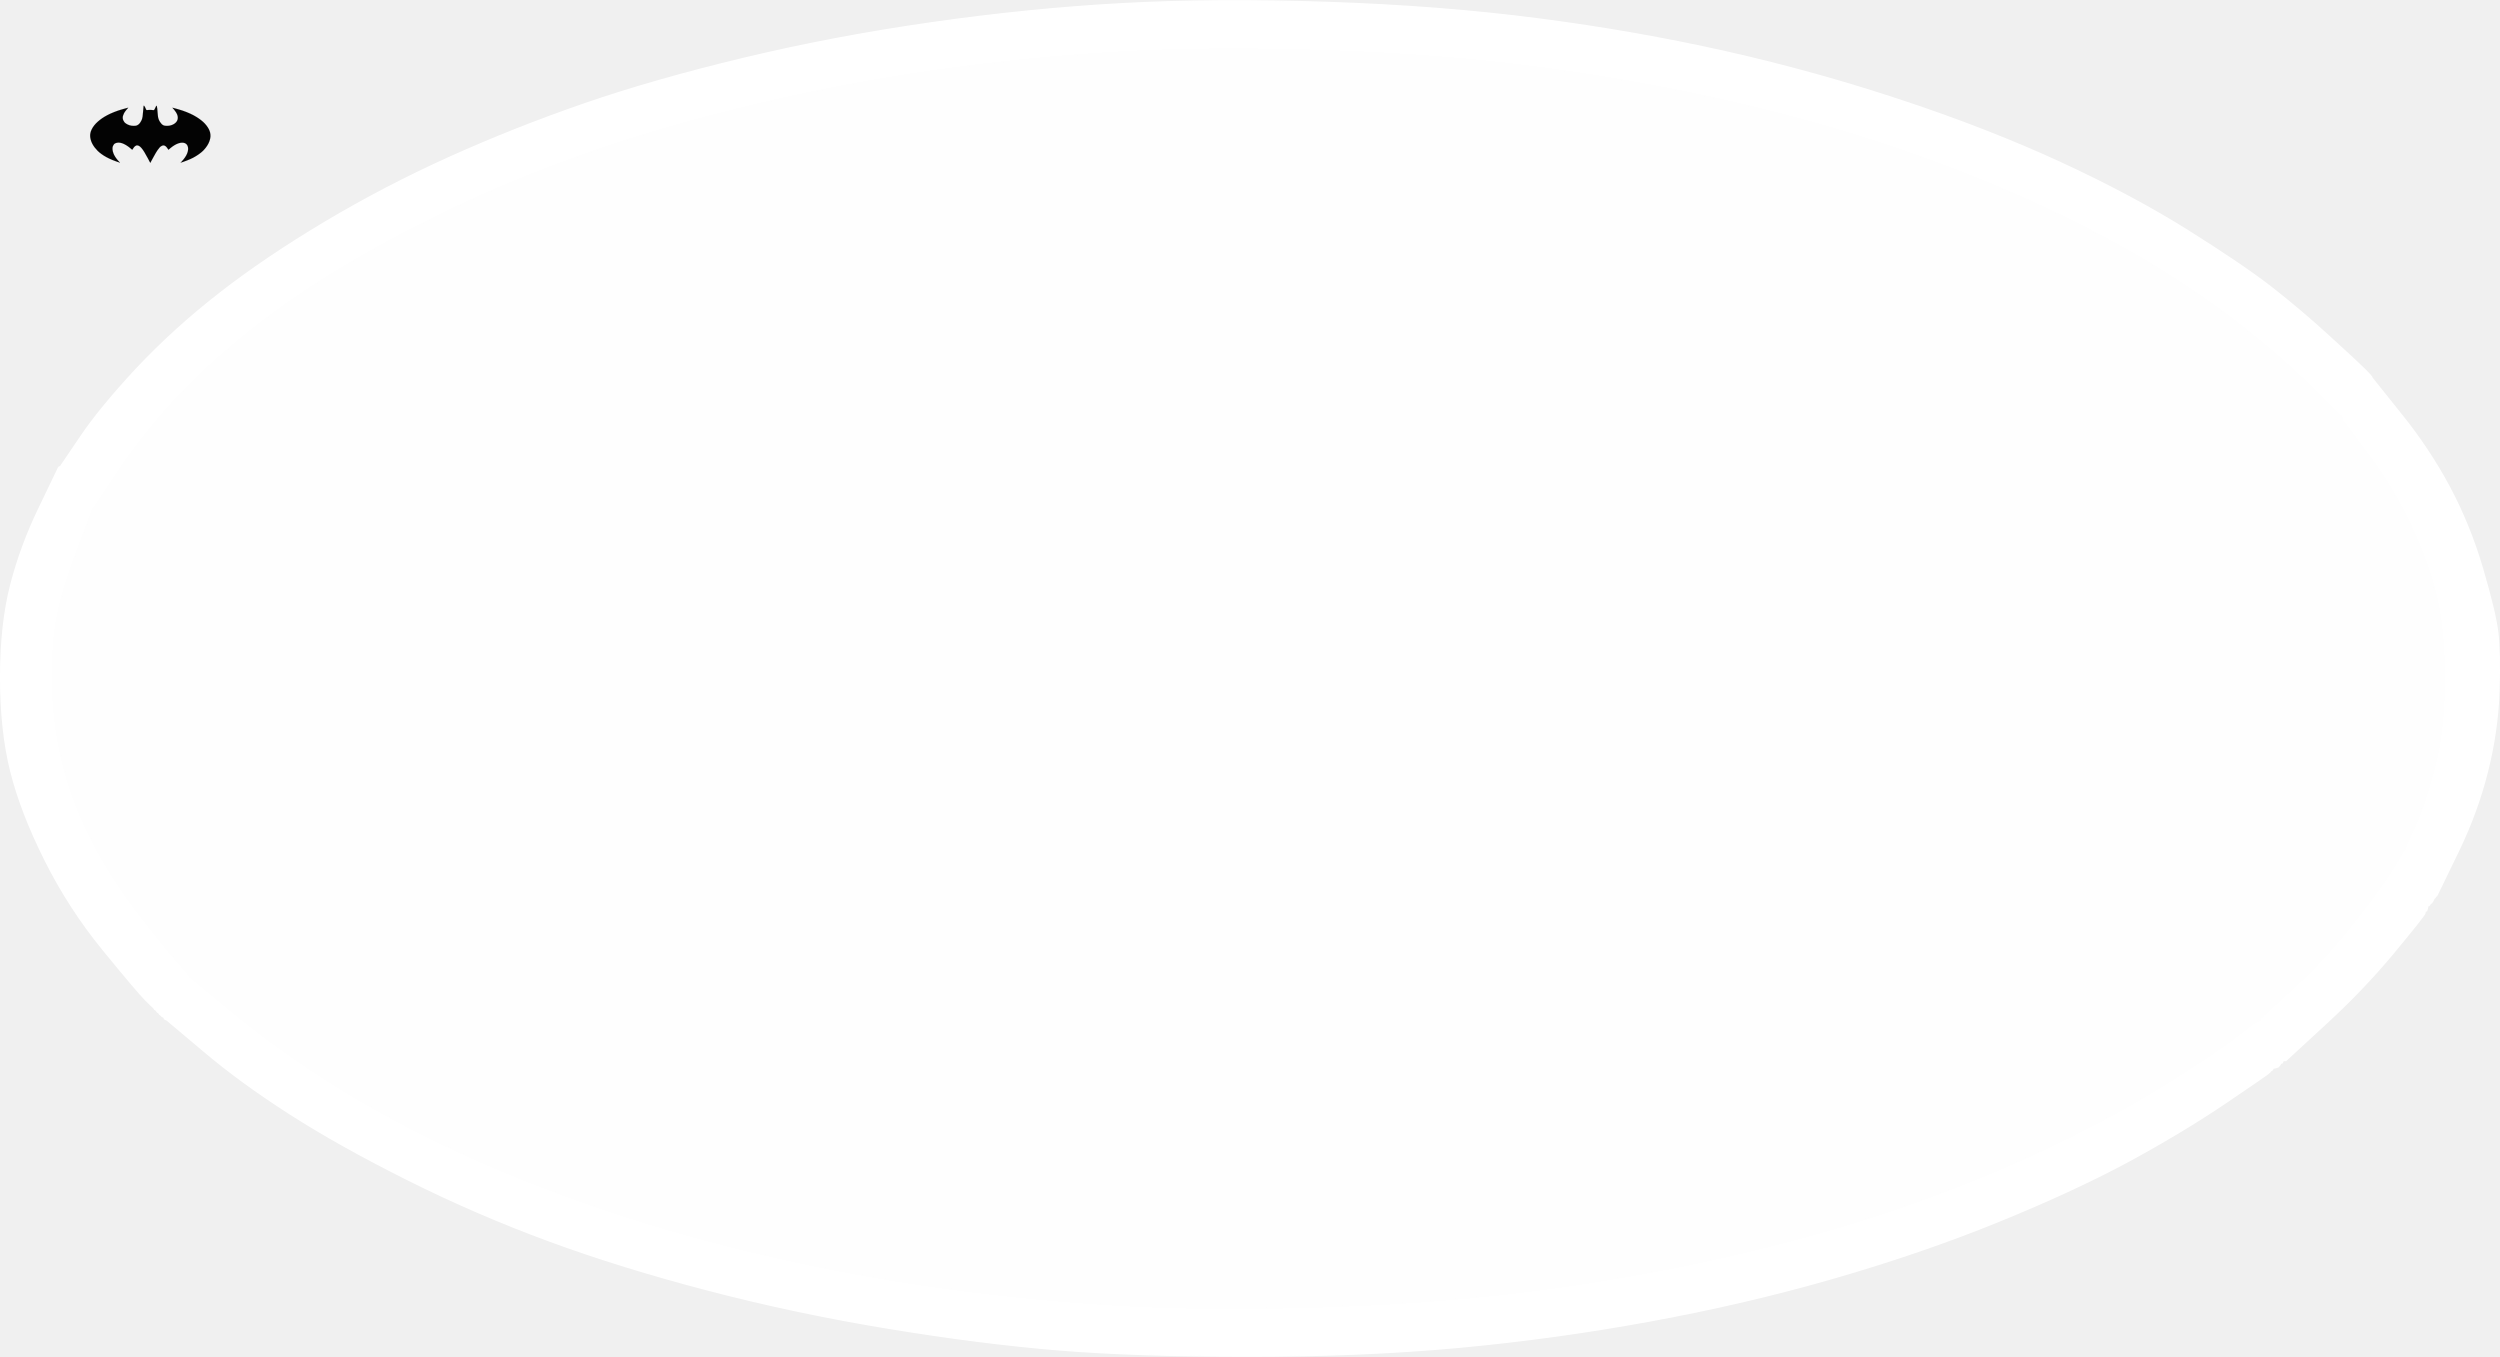
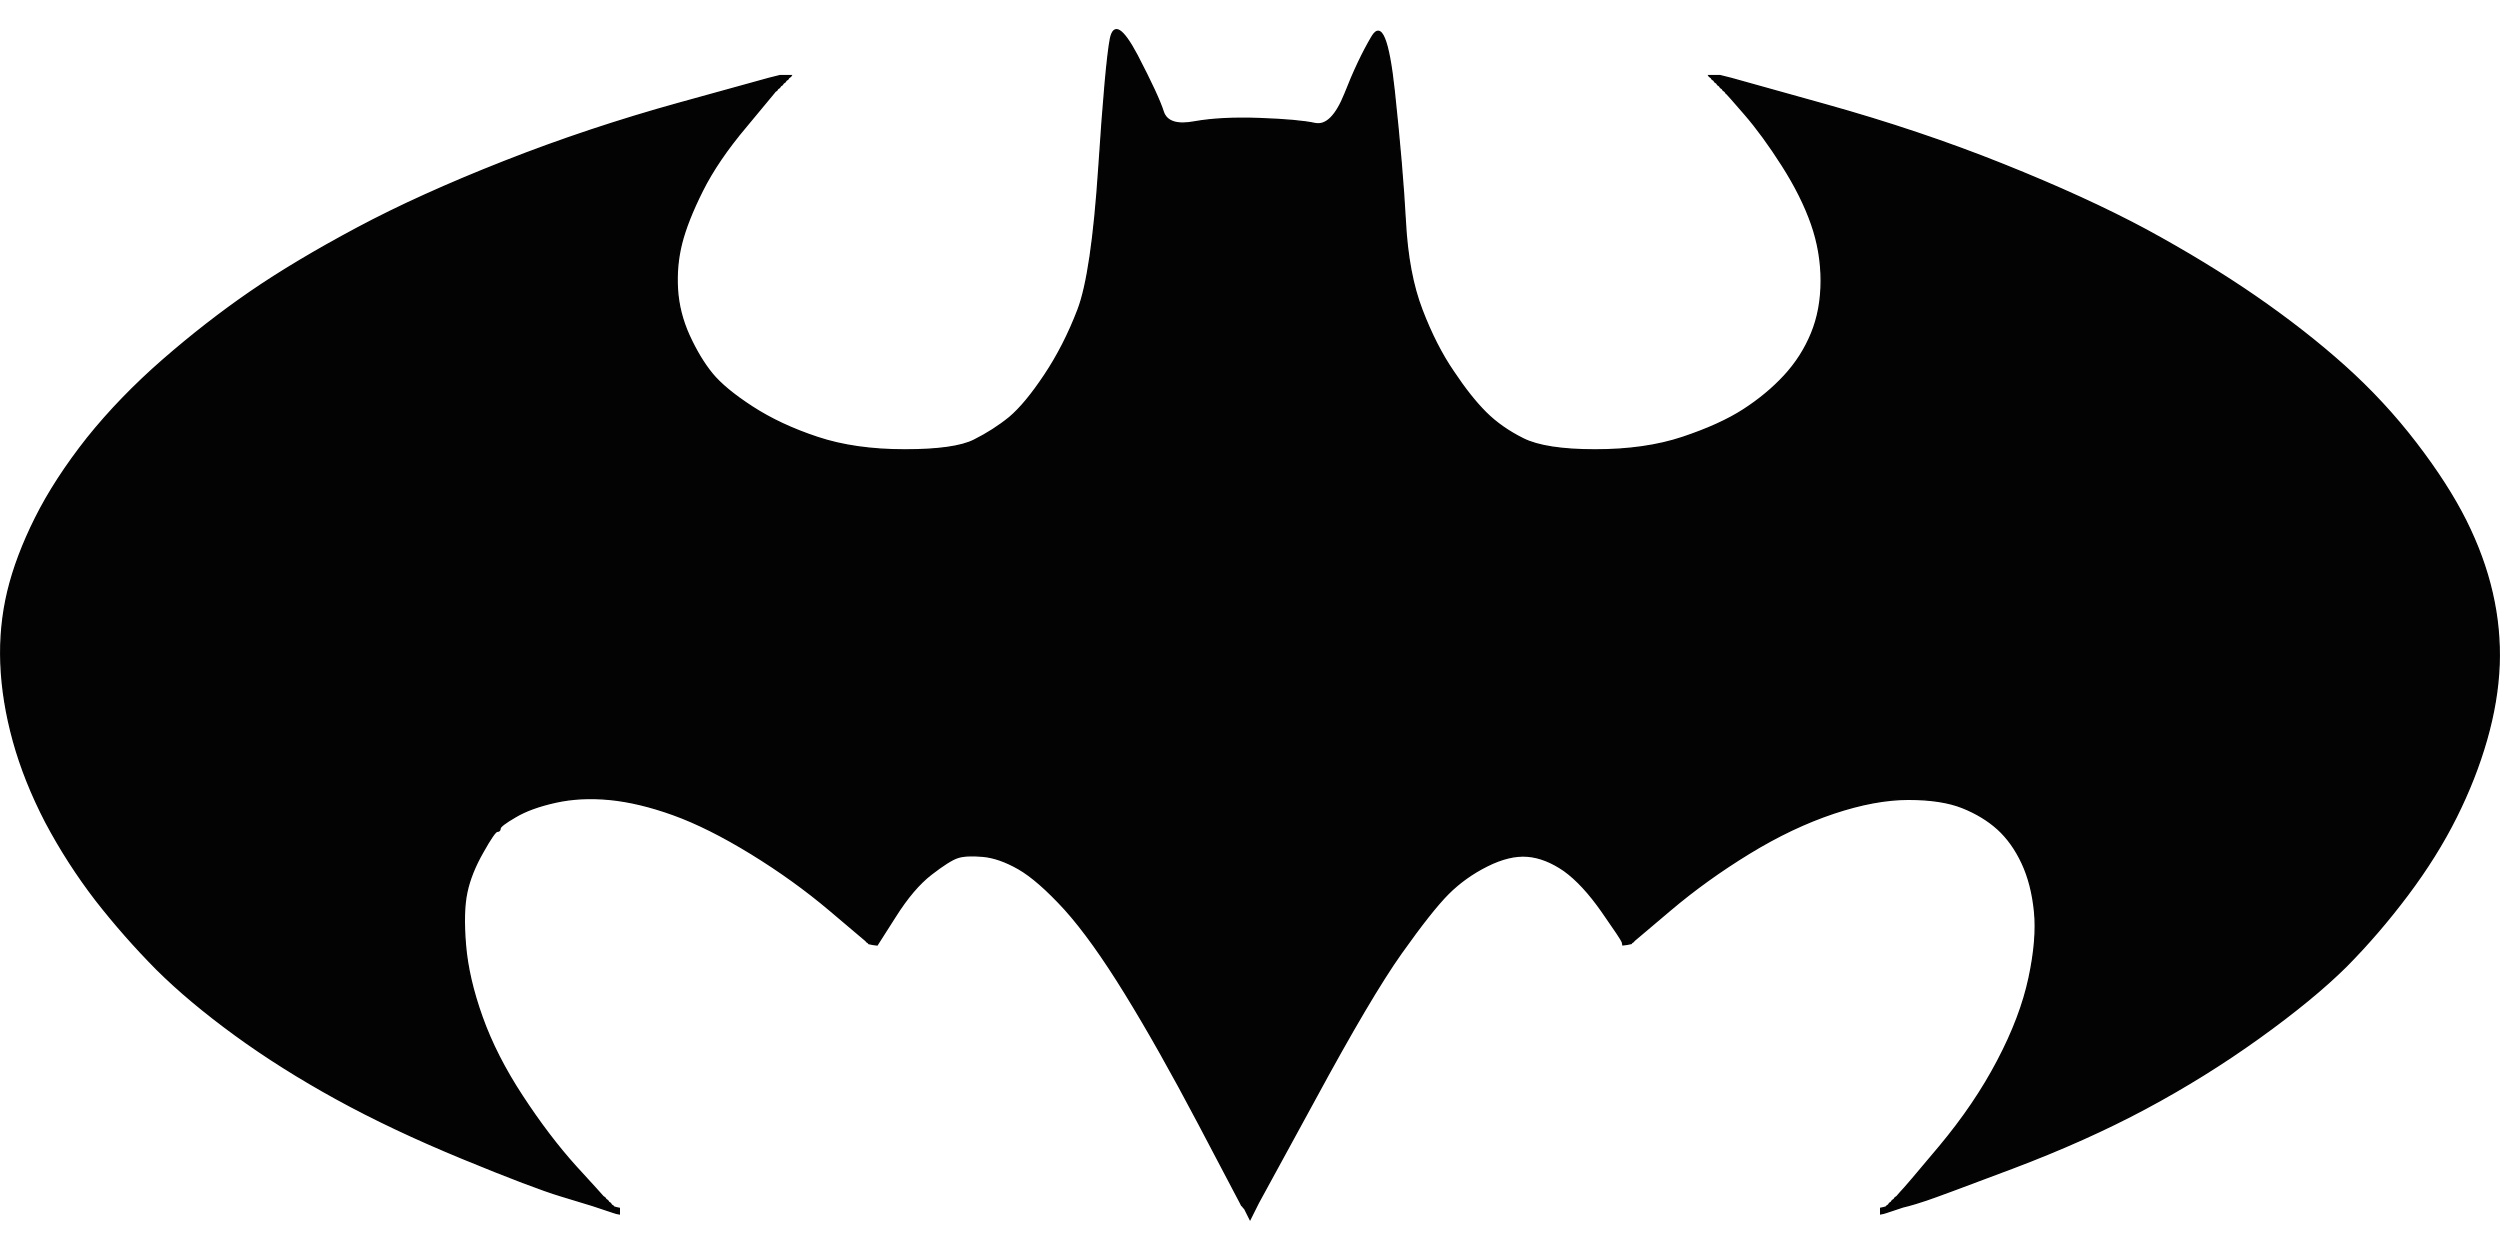
- <svg xmlns="http://www.w3.org/2000/svg" width="2500" height="1357" viewBox="29.25 42.107 985.166 534.643" version="1.1" id="svg18">
+ <svg xmlns="http://www.w3.org/2000/svg" width="128" height="64" viewBox="29.25 42.107 50.44 25.215" version="1.1" id="svg18">
  <defs id="defs22" />
-   <path d="M692.199 102.8l-.199-.3-.2-.3-.3-.2-.301-.2-.199-.3-.2-.3-.3-.2-.301-.2-.199-.3-.2-.3-.3-.2-.301-.2-.199-.3-.2-.3-.3-.2-.301-.2-.199-.3-.2-.3-.3-.2-.301-.2-.199-.3-.2-.3-.3-.2-.301-.2-.199-.3h4l2 .5 2 .5 34 9.5c22.666 6.333 44 13.5 64 21.5s37.267 15.9 51.8 23.7c14.467 7.866 27.6 15.866 39.399 24 11.867 8.2 22.533 16.533 32 25 9.533 8.533 18.134 17.8 25.801 27.8 7.666 10 13.666 19.333 18 28 4.333 8.667 7.5 17.333 9.5 26s2.833 17.333 2.5 26c-.334 8.666-1.834 17.666-4.5 27-2.667 9.334-6.334 18.666-11 28-4.667 9.334-10.5 18.666-17.5 28s-14.4 17.934-22.2 25.8c-7.867 7.8-18.3 16.367-31.3 25.7s-26.667 17.833-41 25.5c-14.334 7.667-30.334 14.833-48 21.5-17.667 6.667-28 10.5-31 11.5s-5.167 1.667-6.5 2l-2 .5-1.5.5-1.5.5-1.5.5-1.5.5-1 .3-1 .2v-2l1-.2 1-.3.199-.3.301-.2.3-.2.2-.3.199-.3.301-.2.3-.2.2-.3.199-.3.301-.2.3-.2.2-.3.199-.3.301-.2.3-.2c.133-.2.6-.733 1.399-1.6.867-.8 5.533-6.267 14-16.4 8.533-10.2 15.533-20.533 21-31 5.533-10.533 9.301-20.467 11.301-29.8 2-9.334 2.666-17.334 2-24-.667-6.666-2.167-12.5-4.5-17.5-2.334-5-5.268-9.1-8.801-12.3-3.467-3.134-7.699-5.7-12.699-7.7s-11.5-3-19.5-3-17 1.666-27 5-20.167 8.166-30.5 14.5c-10.334 6.334-19.834 13.166-28.5 20.5l-13 11-.2.3-.3.2-.301.2-.199.3-1.5.3-1.5.2-.2-1c-.2-.666-2.634-4.334-7.3-11-4.667-6.666-9.233-11.6-13.7-14.8-4.533-3.134-8.967-4.866-13.3-5.2-4.334-.334-9.167.834-14.5 3.5-5.334 2.666-10 6-14 10s-9.667 11.166-17 21.5c-7.334 10.333-17.733 27.934-31.2 52.8L523.5 503l-.5 1-.5 1-.5 1-.5 1-.5 1-.5 1-.5-1-.5-1-.5-1-.5-1-.301-.2-.199-.3-.2-.3-.3-.2-.5-1c-.334-.667-5.334-10.167-15-28.5-9.667-18.333-18.5-34-26.5-47s-15.233-23.1-21.7-30.3c-6.533-7.134-12.134-12.034-16.8-14.7-4.667-2.666-9-4.166-13-4.5s-7-.166-9 .5-5.167 2.666-9.5 6c-4.334 3.334-8.667 8.434-13 15.3L386 410l-1.5-.2-1.5-.3-.2-.3-.3-.2-.301-.2-.199-.3-13-11c-8.667-7.334-18.167-14.166-28.5-20.5-10.334-6.334-19.667-11-28-14-8.334-3-16-4.834-23-5.5s-13.5-.334-19.5 1-10.834 3.1-14.5 5.3c-3.667 2.134-5.5 3.534-5.5 4.2s-.334 1-1 1c-.667 0-2.4 2.5-5.2 7.5-2.867 5-4.8 9.834-5.8 14.5s-1.167 11-.5 19c.666 8 2.666 16.667 6 26 3.333 9.333 8.166 18.833 14.5 28.5 6.333 9.667 12.733 18.1 19.2 25.3 6.533 7.134 9.866 10.8 10 11l.3.2.3.2.2.3.2.3.3.2.3.2.2.3.2.3.3.2.3.2.2.3.2.3.3.2.3.2.2.3 1 .3 1 .2v2l-1-.2-1-.3-1.5-.5-1.5-.5-1.5-.5-1.5-.5-1.5-.5c-1-.333-4.834-1.5-11.5-3.5-6.667-2-18.5-6.5-35.5-13.5s-32.167-14.167-45.5-21.5c-13.334-7.333-25.5-15-36.5-23s-20.434-15.9-28.3-23.7a280.521 280.521 0 0 1-22-25 199.702 199.702 0 0 1-18-28c-5.134-9.866-9.034-19.634-11.7-29.3-2.667-9.666-4.167-19-4.5-28-.334-9 .5-17.667 2.5-26s5.333-17.167 10-26.5c4.666-9.333 10.899-18.934 18.7-28.8 7.866-9.8 16.966-19.2 27.3-28.2 10.333-9 20.833-17.167 31.5-24.5 10.666-7.333 23.5-15 38.5-23s32.666-16 53-24c20.333-8 41.333-15 63-21l32.5-9 2-.5 2-.5h4l-.2.3-.3.2-.301.2-.199.3-.2.3-.3.2-.301.2-.199.3-.2.3-.3.2-.301.2-.199.3-.2.3-.3.2-.301.2-.199.3-.2.3-.3.2-.301.2-.199.3-.2.3-.3.2-.301.2-.199.3-10.2 12.3c-6.867 8.134-12.134 15.867-15.8 23.2-3.667 7.333-6.167 13.667-7.5 19-1.334 5.333-1.834 10.833-1.5 16.5.333 5.667 1.732 11.233 4.199 16.7 2.533 5.533 5.301 10.133 8.301 13.8s7.833 7.667 14.5 12c6.666 4.333 14.5 8 23.5 11s19.5 4.5 31.5 4.5 20.333-1.167 25-3.5c4.666-2.333 8.933-5.066 12.8-8.2 3.8-3.2 8.033-8.3 12.7-15.3 4.666-7 8.666-14.833 12-23.5 3.333-8.667 5.833-25.667 7.5-51 1.666-25.333 3.066-40.934 4.199-46.8 1.2-5.8 4.4-3.8 9.601 6 5.133 9.866 8.267 16.633 9.399 20.3 1.2 3.667 4.967 4.9 11.301 3.7 6.333-1.134 14.166-1.534 23.5-1.2 9.333.333 16 .934 20 1.8 4 .8 7.6-2.8 10.8-10.8 3.133-8 6.366-14.833 9.7-20.5 3.333-5.667 6 .833 8 19.5s3.333 34.333 4 47c.666 12.667 2.666 23.333 6 32 3.333 8.667 7.1 16.066 11.3 22.2 4.133 6.2 8.033 11.133 11.7 14.8 3.666 3.667 8.166 6.833 13.5 9.5 5.333 2.667 14 4 26 4s22.5-1.5 31.5-4.5 16.333-6.333 22-10c5.666-3.667 10.566-7.733 14.699-12.2 4.2-4.533 7.467-9.633 9.801-15.3 2.333-5.667 3.5-12 3.5-19s-1.167-13.833-3.5-20.5c-2.334-6.667-5.834-13.667-10.5-21-4.667-7.333-9.167-13.5-13.5-18.5-4.334-5-6.6-7.566-6.801-7.7z" stroke="#000" stroke-width=".5" id="path2" />
-   <path d="M963.8 190.5l.2.5 11.199 14c7.533 9.333 13.967 19 19.301 29 5.333 10 9.666 20.667 13 32 3.333 11.333 5.333 19.667 6 25 .666 5.333.833 13.166.5 23.5-.334 10.334-1.834 20.834-4.5 31.5-2.667 10.666-6.5 21.166-11.5 31.5s-7.667 15.834-8 16.5l-.5 1-.301.2-.199.3-.2.3-.3.2-.5 1c-.334.666-.601 1-.801 1H987l-.2.5c-.2.334-.4.5-.601.5H986l-.2 1-.3 1h-.5l-.2 1c-.2.666-4.3 5.834-12.3 15.5-8 9.667-17.101 19.167-27.301 28.5L930 460h-1l-.2.5-.3.5h-.5l-.2.5-.3.5-.301.2-.199.3-1 .3-1 .2-.2.5c-.2.333-.4.5-.601.5H924l-.2.5c-.2.333-5.967 4.333-17.3 12-11.334 7.667-24.233 15.434-38.7 23.3-14.533 7.8-31.634 15.7-51.3 23.7-19.667 8-41 15.333-64 22s-47.167 12.333-72.5 17a849.113 849.113 0 0 1-76 10.5c-25.334 2.333-52.834 3.5-82.5 3.5-29.667 0-54.667-.833-75-2.5-20.334-1.667-42.667-4.5-67-8.5-24.334-4-48-9-71-15s-44-12.5-63-19.5-37.5-15-55.5-24-33.5-17.667-46.5-26-24.334-16.6-34-24.8L95 444l-.5-.2-.5-.3v-.5l-.5-.2-.5-.3-.2-.3-.3-.2-.3-.2-.2-.3-.2-.3-.3-.2-.3-.2-.2-.3-.2-.3-.3-.2-.3-.2-.2-.3-.2-.3c-.2-.134-1.3-1.2-3.3-3.2S79 427.5 70 416.5 53.333 393.666 47 381c-6.334-12.666-10.834-24.334-13.5-35-2.667-10.666-4-23-4-37s1.333-26.167 4-36.5c2.666-10.333 6.433-20.5 11.3-30.5l7.2-15 .2-.5c.199-.333.399-.5.6-.5h.2l7.8-11.5c5.133-7.667 12.6-16.767 22.4-27.3 9.866-10.467 20.8-20.367 32.8-29.7s25.833-18.667 41.5-28c15.666-9.333 32-17.833 49-25.5s34.666-14.667 53-21c18.333-6.333 39.333-12.333 63-18 23.666-5.667 48.333-10.333 74-14 25.666-3.667 50.666-6.167 75-7.5 24.333-1.333 51.333-1.5 81-.5 29.666 1 57.333 3.167 83 6.5 25.666 3.333 50.333 7.667 74 13 23.666 5.333 47 11.833 70 19.5s43.833 15.833 62.5 24.5c18.666 8.667 35.166 17.5 49.5 26.5 14.333 9 25.232 16.4 32.699 22.2 7.533 5.866 15.134 12.3 22.801 19.3 7.666 7 12.333 11.333 14 13 1.666 1.667 2.6 2.667 2.8 3z" fill="#fff" stroke="#fff" stroke-width=".5" id="path4" />
-   <path d="M951.5 205.8l.5.2.199 1 .301 1 .3.2.2.3 9.199 12.3c6.2 8.134 11.634 17.034 16.301 26.7 4.666 9.667 8.166 19 10.5 28 2.333 9 3.5 20.333 3.5 34 0 13.666-1.334 25.5-4 35.5-2.667 10-5.167 17.5-7.5 22.5-2.334 5-3.601 7.834-3.801 8.5l-.199 1-.5.2c-.334.2-.5.399-.5.6v.2l-.2.5c-.2.334-1.634 2.666-4.3 7-2.667 4.334-7.667 11.166-15 20.5-7.334 9.334-15 17.667-23 25l-12 11-.301.2-.199.3-.2.3-.3.2-.301.2-.199.3v.5l-.5.2-.5.3-1 .5c-.667.333-3.334 2.333-8 6-4.667 3.667-14.067 9.934-28.2 18.8-14.2 8.8-30.4 17.467-48.601 26C815.067 504.267 795.666 512 775 519c-20.667 7-42.834 13.167-66.5 18.5-23.667 5.333-48.167 9.667-73.5 13-25.334 3.333-53 5.5-83 6.5s-56.834.833-80.5-.5c-23.667-1.333-47.5-3.667-71.5-7s-48-7.833-72-13.5-46.834-12.333-68.5-20c-21.667-7.667-41-15.667-58-24s-32.167-16.833-45.5-25.5c-13.334-8.667-25.334-17.434-36-26.3L104 427l-.2-.5c-.2-.333-1.733-2.1-4.6-5.3-2.801-3.134-7.7-9.2-14.7-18.2s-13.1-18.4-18.3-28.2c-5.134-9.866-9.034-19.8-11.7-29.8-2.667-10-4.167-20.334-4.5-31-.334-10.666.166-19.833 1.5-27.5 1.333-7.667 4.1-17 8.3-28L66 242l.5-.2c.333-.2.5-.4.5-.6v-.2l8.5-12.8c5.666-8.467 12.333-17.034 20-25.7 7.666-8.667 17.166-17.667 28.5-27 11.333-9.333 23.833-18.167 37.5-26.5 13.666-8.333 28.833-16.5 45.5-24.5 16.666-8 35-15.5 55-22.5s42-13.333 66-19 48-10.167 72-13.5 47.833-5.667 71.5-7C495.166 61.167 522 61 552 62s57.666 3.167 83 6.5c25.333 3.333 49.833 7.667 73.5 13C732.166 86.833 754.333 93 775 100c20.666 7 39.666 14.5 57 22.5 17.333 8 32.933 16.233 46.8 24.7 13.8 8.533 25.6 16.733 35.399 24.6 9.867 7.8 18.467 15.367 25.801 22.7 7.333 7.333 11.166 11.1 11.5 11.3z" fill="#fefefe" stroke="#fefefe" stroke-width=".5" id="path6" />
-   <path d="m 97.525,84.884 -0.011,-0.016 -0.011,-0.016 -0.016,-0.011 -0.016,-0.011 -0.011,-0.016 -0.011,-0.016 -0.016,-0.011 -0.016,-0.011 -0.011,-0.016 -0.011,-0.016 -0.016,-0.011 -0.016,-0.011 -0.011,-0.016 -0.011,-0.016 -0.016,-0.011 -0.016,-0.011 -0.011,-0.016 -0.011,-0.016 -0.016,-0.011 -0.016,-0.011 -0.011,-0.016 -0.011,-0.016 -0.016,-0.011 -0.016,-0.011 -0.011,-0.016 h 0.21 l 0.105,0.026 0.105,0.026 1.789,0.5 c 1.193,0.333 2.315,0.71 3.368,1.131 1.052,0.421 1.961,0.837 2.726,1.247 0.761,0.414 1.452,0.835 2.073,1.263 0.624,0.431 1.186,0.87 1.684,1.315 0.502,0.449 0.954,0.937 1.358,1.463 0.403,0.526 0.719,1.017 0.947,1.473 0.228,0.456 0.395,0.912 0.5,1.368 0.105,0.456 0.149,0.912 0.132,1.368 -0.018,0.456 -0.097,0.93 -0.237,1.421 -0.14,0.491 -0.333,0.982 -0.579,1.473 -0.246,0.491 -0.552,0.982 -0.921,1.473 -0.368,0.491 -0.758,0.944 -1.168,1.358 -0.414,0.41 -0.963,0.861 -1.647,1.352 -0.684,0.491 -1.403,0.938 -2.157,1.342 -0.754,0.403 -1.596,0.78 -2.526,1.131 -0.93,0.351 -1.473,0.552 -1.631,0.605 -0.158,0.053 -0.272,0.088 -0.342,0.105 l -0.105,0.026 -0.079,0.026 -0.079,0.026 -0.079,0.026 -0.079,0.026 -0.053,0.016 -0.053,0.011 v -0.105 l 0.053,-0.011 0.053,-0.016 0.011,-0.016 0.016,-0.011 0.016,-0.011 0.011,-0.016 0.011,-0.016 0.016,-0.011 0.016,-0.011 0.011,-0.016 0.011,-0.016 0.016,-0.011 0.016,-0.011 0.011,-0.016 0.011,-0.016 0.016,-0.011 0.016,-0.011 c 0.007,-0.011 0.032,-0.039 0.074,-0.084 0.046,-0.042 0.291,-0.33 0.737,-0.863 0.449,-0.537 0.817,-1.08 1.105,-1.631 0.291,-0.554 0.489,-1.077 0.595,-1.568 0.105,-0.491 0.14,-0.912 0.105,-1.263 -0.035,-0.351 -0.114,-0.658 -0.237,-0.921 -0.123,-0.263 -0.277,-0.479 -0.463,-0.647 -0.182,-0.165 -0.405,-0.3 -0.668,-0.405 -0.263,-0.105 -0.605,-0.158 -1.026,-0.158 -0.421,0 -0.895,0.088 -1.421,0.263 -0.526,0.175 -1.061,0.43 -1.605,0.763 -0.544,0.333 -1.044,0.693 -1.5,1.079 l -0.684,0.579 -0.011,0.016 -0.016,0.011 -0.016,0.011 -0.011,0.016 -0.079,0.016 -0.079,0.011 -0.011,-0.053 c -0.011,-0.035 -0.139,-0.228 -0.384,-0.579 -0.246,-0.351 -0.486,-0.61 -0.721,-0.779 -0.239,-0.165 -0.472,-0.256 -0.7,-0.274 -0.228,-0.018 -0.482,0.044 -0.763,0.184 -0.281,0.14 -0.526,0.316 -0.737,0.526 -0.21,0.21 -0.509,0.588 -0.895,1.131 -0.386,0.544 -0.933,1.47 -1.642,2.778 l -1.068,1.957 -0.026,0.053 -0.026,0.053 -0.026,0.053 -0.026,0.053 -0.026,0.053 -0.026,0.053 -0.026,-0.053 -0.026,-0.053 -0.026,-0.053 -0.026,-0.053 -0.016,-0.011 -0.011,-0.016 -0.011,-0.016 -0.016,-0.011 -0.026,-0.053 c -0.018,-0.035 -0.281,-0.535 -0.789,-1.5 -0.509,-0.965 -0.973,-1.789 -1.394,-2.473 -0.421,-0.684 -0.802,-1.216 -1.142,-1.594 -0.344,-0.375 -0.638,-0.633 -0.884,-0.774 -0.246,-0.14 -0.474,-0.219 -0.684,-0.237 -0.21,-0.018 -0.368,-0.009 -0.474,0.026 -0.105,0.035 -0.272,0.14 -0.5,0.316 -0.228,0.175 -0.456,0.444 -0.684,0.805 l -0.342,0.537 -0.079,-0.011 -0.079,-0.016 -0.011,-0.016 -0.016,-0.011 -0.016,-0.011 -0.011,-0.016 -0.684,-0.579 c -0.456,-0.386 -0.956,-0.745 -1.5,-1.079 -0.544,-0.333 -1.035,-0.579 -1.473,-0.737 -0.439,-0.158 -0.842,-0.254 -1.21,-0.289 -0.368,-0.035 -0.71,-0.018 -1.026,0.053 -0.316,0.07 -0.57,0.163 -0.763,0.279 -0.193,0.112 -0.289,0.186 -0.289,0.221 0,0.035 -0.018,0.053 -0.053,0.053 -0.035,0 -0.126,0.132 -0.274,0.395 -0.151,0.263 -0.253,0.517 -0.305,0.763 -0.053,0.246 -0.061,0.579 -0.026,1 0.035,0.421 0.14,0.877 0.316,1.368 0.175,0.491 0.43,0.991 0.763,1.5 0.333,0.509 0.67,0.952 1.01,1.331 0.344,0.375 0.519,0.568 0.526,0.579 l 0.016,0.011 0.016,0.011 0.011,0.016 0.011,0.016 0.016,0.011 0.016,0.011 0.011,0.016 0.011,0.016 0.016,0.011 0.016,0.011 0.011,0.016 0.011,0.016 0.016,0.011 0.016,0.011 0.011,0.016 0.053,0.016 0.053,0.011 v 0.105 l -0.053,-0.011 -0.053,-0.016 -0.079,-0.026 -0.079,-0.026 -0.079,-0.026 -0.079,-0.026 -0.079,-0.026 c -0.053,-0.018 -0.254,-0.079 -0.605,-0.184 -0.351,-0.105 -0.973,-0.342 -1.868,-0.71 -0.895,-0.368 -1.693,-0.745 -2.394,-1.131 -0.702,-0.386 -1.342,-0.789 -1.921,-1.21 -0.579,-0.421 -1.075,-0.837 -1.489,-1.247 a 14.761,14.761 0 0 1 -1.158,-1.315 10.508,10.508 0 0 1 -0.947,-1.473 c -0.27,-0.519 -0.475,-1.033 -0.616,-1.542 -0.14,-0.509 -0.219,-1 -0.237,-1.473 -0.018,-0.474 0.026,-0.93 0.132,-1.368 0.105,-0.438 0.281,-0.903 0.526,-1.394 0.246,-0.491 0.574,-0.996 0.984,-1.515 0.414,-0.516 0.893,-1.01 1.437,-1.484 0.544,-0.474 1.096,-0.903 1.657,-1.289 0.561,-0.386 1.237,-0.789 2.026,-1.21 0.789,-0.421 1.719,-0.842 2.789,-1.263 1.07,-0.421 2.175,-0.789 3.315,-1.105 l 1.71,-0.474 0.105,-0.026 0.105,-0.026 h 0.21 l -0.011,0.016 -0.016,0.011 -0.016,0.011 -0.011,0.016 -0.011,0.016 -0.016,0.011 -0.016,0.011 -0.011,0.016 -0.011,0.016 -0.016,0.011 -0.016,0.011 -0.011,0.016 -0.011,0.016 -0.016,0.011 -0.016,0.011 -0.011,0.016 -0.011,0.016 -0.016,0.011 -0.016,0.011 -0.011,0.016 -0.011,0.016 -0.016,0.011 -0.016,0.011 -0.011,0.016 -0.537,0.647 c -0.361,0.428 -0.638,0.835 -0.831,1.221 -0.193,0.386 -0.325,0.719 -0.395,1 -0.07,0.281 -0.097,0.57 -0.079,0.868 0.018,0.298 0.091,0.591 0.221,0.879 0.133,0.291 0.279,0.533 0.437,0.726 0.158,0.193 0.412,0.403 0.763,0.631 0.351,0.228 0.763,0.421 1.237,0.579 0.474,0.158 1.026,0.237 1.657,0.237 0.631,0 1.07,-0.061 1.315,-0.184 0.246,-0.123 0.47,-0.267 0.674,-0.431 0.2,-0.168 0.423,-0.437 0.668,-0.805 0.246,-0.368 0.456,-0.78 0.631,-1.237 0.175,-0.456 0.307,-1.351 0.395,-2.684 0.088,-1.333 0.161,-2.154 0.221,-2.463 0.063,-0.305 0.232,-0.2 0.505,0.316 0.27,0.519 0.435,0.875 0.495,1.068 0.063,0.193 0.261,0.258 0.595,0.195 0.333,-0.06 0.745,-0.081 1.237,-0.063 0.491,0.018 0.842,0.049 1.052,0.095 0.21,0.042 0.4,-0.147 0.568,-0.568 0.165,-0.421 0.335,-0.78 0.51,-1.079 0.175,-0.298 0.316,0.044 0.421,1.026 0.105,0.982 0.175,1.807 0.21,2.473 0.035,0.667 0.14,1.228 0.316,1.684 0.175,0.456 0.374,0.845 0.595,1.168 0.217,0.326 0.423,0.586 0.616,0.779 0.193,0.193 0.43,0.36 0.71,0.5 0.281,0.14 0.737,0.21 1.368,0.21 0.631,0 1.184,-0.079 1.657,-0.237 0.474,-0.158 0.859,-0.333 1.158,-0.526 0.298,-0.193 0.556,-0.407 0.773,-0.642 0.221,-0.239 0.393,-0.507 0.516,-0.805 0.123,-0.298 0.184,-0.631 0.184,-1 0,-0.368 -0.061,-0.728 -0.184,-1.079 -0.123,-0.351 -0.307,-0.719 -0.552,-1.105 -0.246,-0.386 -0.482,-0.71 -0.71,-0.973 -0.228,-0.263 -0.347,-0.398 -0.358,-0.405 z" fill="#030303" stroke="#030303" stroke-width="0.026" id="path8" />
+   <rect style="fill:#ffffff;stroke-width:0.394" id="rect26" width="50.44" height="25.22" x="29.25" y="42.105" />
+   <path d="m 64.075,43.983 -0.011,-0.017 -0.011,-0.017 -0.017,-0.011 -0.017,-0.011 -0.011,-0.017 -0.011,-0.017 -0.017,-0.011 -0.017,-0.011 -0.011,-0.017 -0.011,-0.017 -0.017,-0.011 -0.017,-0.011 -0.011,-0.017 -0.011,-0.017 -0.017,-0.011 -0.017,-0.011 -0.011,-0.017 -0.011,-0.017 -0.017,-0.011 -0.017,-0.011 -0.011,-0.017 -0.011,-0.017 -0.017,-0.011 -0.017,-0.011 -0.011,-0.017 h 0.224 l 0.112,0.028 0.112,0.028 1.902,0.531 c 1.268,0.354 2.462,0.755 3.58,1.203 1.119,0.448 2.085,0.889 2.898,1.326 0.809,0.44 1.544,0.888 2.204,1.343 0.664,0.459 1.261,0.925 1.79,1.399 0.533,0.477 1.014,0.996 1.443,1.555 0.429,0.559 0.765,1.082 1.007,1.566 0.242,0.485 0.42,0.97 0.531,1.455 0.112,0.485 0.158,0.97 0.14,1.455 -0.019,0.485 -0.103,0.988 -0.252,1.51 -0.149,0.522 -0.354,1.044 -0.615,1.566 -0.261,0.522 -0.587,1.044 -0.979,1.566 -0.392,0.522 -0.806,1.003 -1.242,1.443 -0.44,0.436 -1.024,0.916 -1.751,1.438 -0.727,0.522 -1.492,0.998 -2.294,1.427 -0.802,0.429 -1.697,0.83 -2.685,1.203 -0.988,0.373 -1.566,0.587 -1.734,0.643 -0.168,0.056 -0.289,0.093 -0.364,0.112 l -0.112,0.028 -0.084,0.028 -0.084,0.028 -0.084,0.028 -0.084,0.028 -0.056,0.017 -0.056,0.011 v -0.112 l 0.056,-0.011 0.056,-0.017 0.011,-0.017 0.017,-0.011 0.017,-0.011 0.011,-0.017 0.011,-0.017 0.017,-0.011 0.017,-0.011 0.011,-0.017 0.011,-0.017 0.017,-0.011 0.017,-0.011 0.011,-0.017 0.011,-0.017 0.017,-0.011 0.017,-0.011 c 0.007,-0.011 0.034,-0.041 0.078,-0.09 0.048,-0.045 0.31,-0.351 0.783,-0.917 0.477,-0.571 0.869,-1.149 1.175,-1.734 0.31,-0.589 0.52,-1.145 0.632,-1.667 0.112,-0.522 0.149,-0.97 0.112,-1.343 -0.037,-0.373 -0.121,-0.699 -0.252,-0.979 -0.131,-0.28 -0.295,-0.509 -0.492,-0.688 -0.194,-0.175 -0.431,-0.319 -0.71,-0.431 -0.28,-0.112 -0.643,-0.168 -1.091,-0.168 -0.448,0 -0.951,0.093 -1.51,0.28 -0.559,0.187 -1.128,0.457 -1.706,0.811 -0.578,0.354 -1.11,0.737 -1.594,1.147 l -0.727,0.615 -0.011,0.017 -0.017,0.011 -0.017,0.011 -0.011,0.017 -0.084,0.017 -0.084,0.011 -0.011,-0.056 c -0.011,-0.037 -0.147,-0.242 -0.408,-0.615 -0.261,-0.373 -0.517,-0.649 -0.766,-0.828 -0.254,-0.175 -0.502,-0.272 -0.744,-0.291 -0.242,-0.019 -0.513,0.047 -0.811,0.196 -0.298,0.149 -0.559,0.336 -0.783,0.559 -0.224,0.224 -0.541,0.625 -0.951,1.203 -0.41,0.578 -0.992,1.563 -1.745,2.954 l -1.136,2.081 -0.028,0.056 -0.028,0.056 -0.028,0.056 -0.028,0.056 -0.028,0.056 -0.028,0.056 -0.028,-0.056 -0.028,-0.056 -0.028,-0.056 -0.028,-0.056 -0.017,-0.011 -0.011,-0.017 -0.011,-0.017 -0.017,-0.011 -0.028,-0.056 c -0.019,-0.037 -0.298,-0.569 -0.839,-1.594 -0.541,-1.026 -1.035,-1.902 -1.483,-2.629 -0.448,-0.727 -0.852,-1.292 -1.214,-1.695 -0.365,-0.399 -0.679,-0.673 -0.94,-0.822 -0.261,-0.149 -0.503,-0.233 -0.727,-0.252 -0.224,-0.019 -0.392,-0.01 -0.503,0.028 -0.112,0.037 -0.289,0.149 -0.531,0.336 -0.242,0.187 -0.485,0.472 -0.727,0.856 l -0.364,0.571 -0.084,-0.011 -0.084,-0.017 -0.011,-0.017 -0.017,-0.011 -0.017,-0.011 -0.011,-0.017 -0.727,-0.615 c -0.485,-0.41 -1.016,-0.792 -1.594,-1.147 -0.578,-0.354 -1.1,-0.615 -1.566,-0.783 -0.466,-0.168 -0.895,-0.27 -1.287,-0.308 -0.392,-0.037 -0.755,-0.019 -1.091,0.056 -0.336,0.075 -0.606,0.173 -0.811,0.296 -0.205,0.119 -0.308,0.198 -0.308,0.235 0,0.037 -0.019,0.056 -0.056,0.056 -0.037,0 -0.134,0.14 -0.291,0.42 -0.16,0.28 -0.269,0.55 -0.324,0.811 -0.056,0.261 -0.065,0.615 -0.028,1.063 0.037,0.448 0.149,0.932 0.336,1.455 0.186,0.522 0.457,1.054 0.811,1.594 0.354,0.541 0.712,1.013 1.074,1.415 0.365,0.399 0.552,0.604 0.559,0.615 l 0.017,0.011 0.017,0.011 0.011,0.017 0.011,0.017 0.017,0.011 0.017,0.011 0.011,0.017 0.011,0.017 0.017,0.011 0.017,0.011 0.011,0.017 0.011,0.017 0.017,0.011 0.017,0.011 0.011,0.017 0.056,0.017 0.056,0.011 v 0.112 l -0.056,-0.011 -0.056,-0.017 -0.084,-0.028 -0.084,-0.028 -0.084,-0.028 -0.084,-0.028 -0.084,-0.028 c -0.056,-0.019 -0.27,-0.084 -0.643,-0.196 -0.373,-0.112 -1.035,-0.364 -1.986,-0.755 -0.951,-0.392 -1.8,-0.793 -2.545,-1.203 -0.746,-0.41 -1.427,-0.839 -2.042,-1.287 -0.615,-0.448 -1.143,-0.889 -1.583,-1.326 a 15.693,15.693 0 0 1 -1.231,-1.399 11.172,11.172 0 0 1 -1.007,-1.566 c -0.287,-0.552 -0.505,-1.098 -0.655,-1.639 -0.149,-0.541 -0.233,-1.063 -0.252,-1.566 -0.019,-0.503 0.028,-0.988 0.14,-1.455 0.112,-0.466 0.298,-0.96 0.559,-1.482 0.261,-0.522 0.61,-1.059 1.046,-1.611 0.44,-0.548 0.949,-1.074 1.527,-1.578 0.578,-0.503 1.165,-0.96 1.762,-1.371 0.597,-0.41 1.315,-0.839 2.154,-1.287 0.839,-0.448 1.827,-0.895 2.965,-1.343 1.137,-0.448 2.312,-0.839 3.524,-1.175 l 1.818,-0.503 0.112,-0.028 0.112,-0.028 h 0.224 l -0.011,0.017 -0.017,0.011 -0.017,0.011 -0.011,0.017 -0.011,0.017 -0.017,0.011 -0.017,0.011 -0.011,0.017 -0.011,0.017 -0.017,0.011 -0.017,0.011 -0.011,0.017 -0.011,0.017 -0.017,0.011 -0.017,0.011 -0.011,0.017 -0.011,0.017 -0.017,0.011 -0.017,0.011 -0.011,0.017 -0.011,0.017 -0.017,0.011 -0.017,0.011 -0.011,0.017 -0.571,0.688 c -0.384,0.455 -0.679,0.888 -0.884,1.298 -0.205,0.41 -0.345,0.765 -0.42,1.063 -0.075,0.298 -0.103,0.606 -0.084,0.923 0.019,0.317 0.097,0.628 0.235,0.934 0.142,0.31 0.297,0.567 0.464,0.772 0.168,0.205 0.438,0.429 0.811,0.671 0.373,0.242 0.811,0.448 1.315,0.615 0.503,0.168 1.091,0.252 1.762,0.252 0.671,0 1.137,-0.065 1.399,-0.196 0.261,-0.131 0.5,-0.283 0.716,-0.459 0.213,-0.179 0.449,-0.464 0.71,-0.856 0.261,-0.392 0.485,-0.83 0.671,-1.315 0.186,-0.485 0.326,-1.436 0.42,-2.853 0.093,-1.417 0.172,-2.29 0.235,-2.618 0.067,-0.324 0.246,-0.213 0.537,0.336 0.287,0.552 0.462,0.931 0.526,1.136 0.067,0.205 0.278,0.274 0.632,0.207 0.354,-0.063 0.792,-0.086 1.315,-0.067 0.522,0.019 0.895,0.052 1.119,0.101 0.224,0.045 0.425,-0.157 0.604,-0.604 0.175,-0.448 0.356,-0.83 0.543,-1.147 0.186,-0.317 0.336,0.047 0.448,1.091 0.112,1.044 0.186,1.921 0.224,2.629 0.037,0.709 0.149,1.305 0.336,1.79 0.186,0.485 0.397,0.899 0.632,1.242 0.231,0.347 0.449,0.623 0.655,0.828 0.205,0.205 0.457,0.382 0.755,0.531 0.298,0.149 0.783,0.224 1.455,0.224 0.671,0 1.259,-0.084 1.762,-0.252 0.503,-0.168 0.914,-0.354 1.231,-0.559 0.317,-0.205 0.591,-0.433 0.822,-0.683 0.235,-0.254 0.418,-0.539 0.548,-0.856 0.131,-0.317 0.196,-0.671 0.196,-1.063 0,-0.392 -0.065,-0.774 -0.196,-1.147 -0.131,-0.373 -0.326,-0.765 -0.587,-1.175 -0.261,-0.41 -0.513,-0.755 -0.755,-1.035 -0.242,-0.28 -0.369,-0.423 -0.38,-0.431 z" fill="#030303" stroke="#030303" stroke-width="0.028" id="path8" />
</svg>
